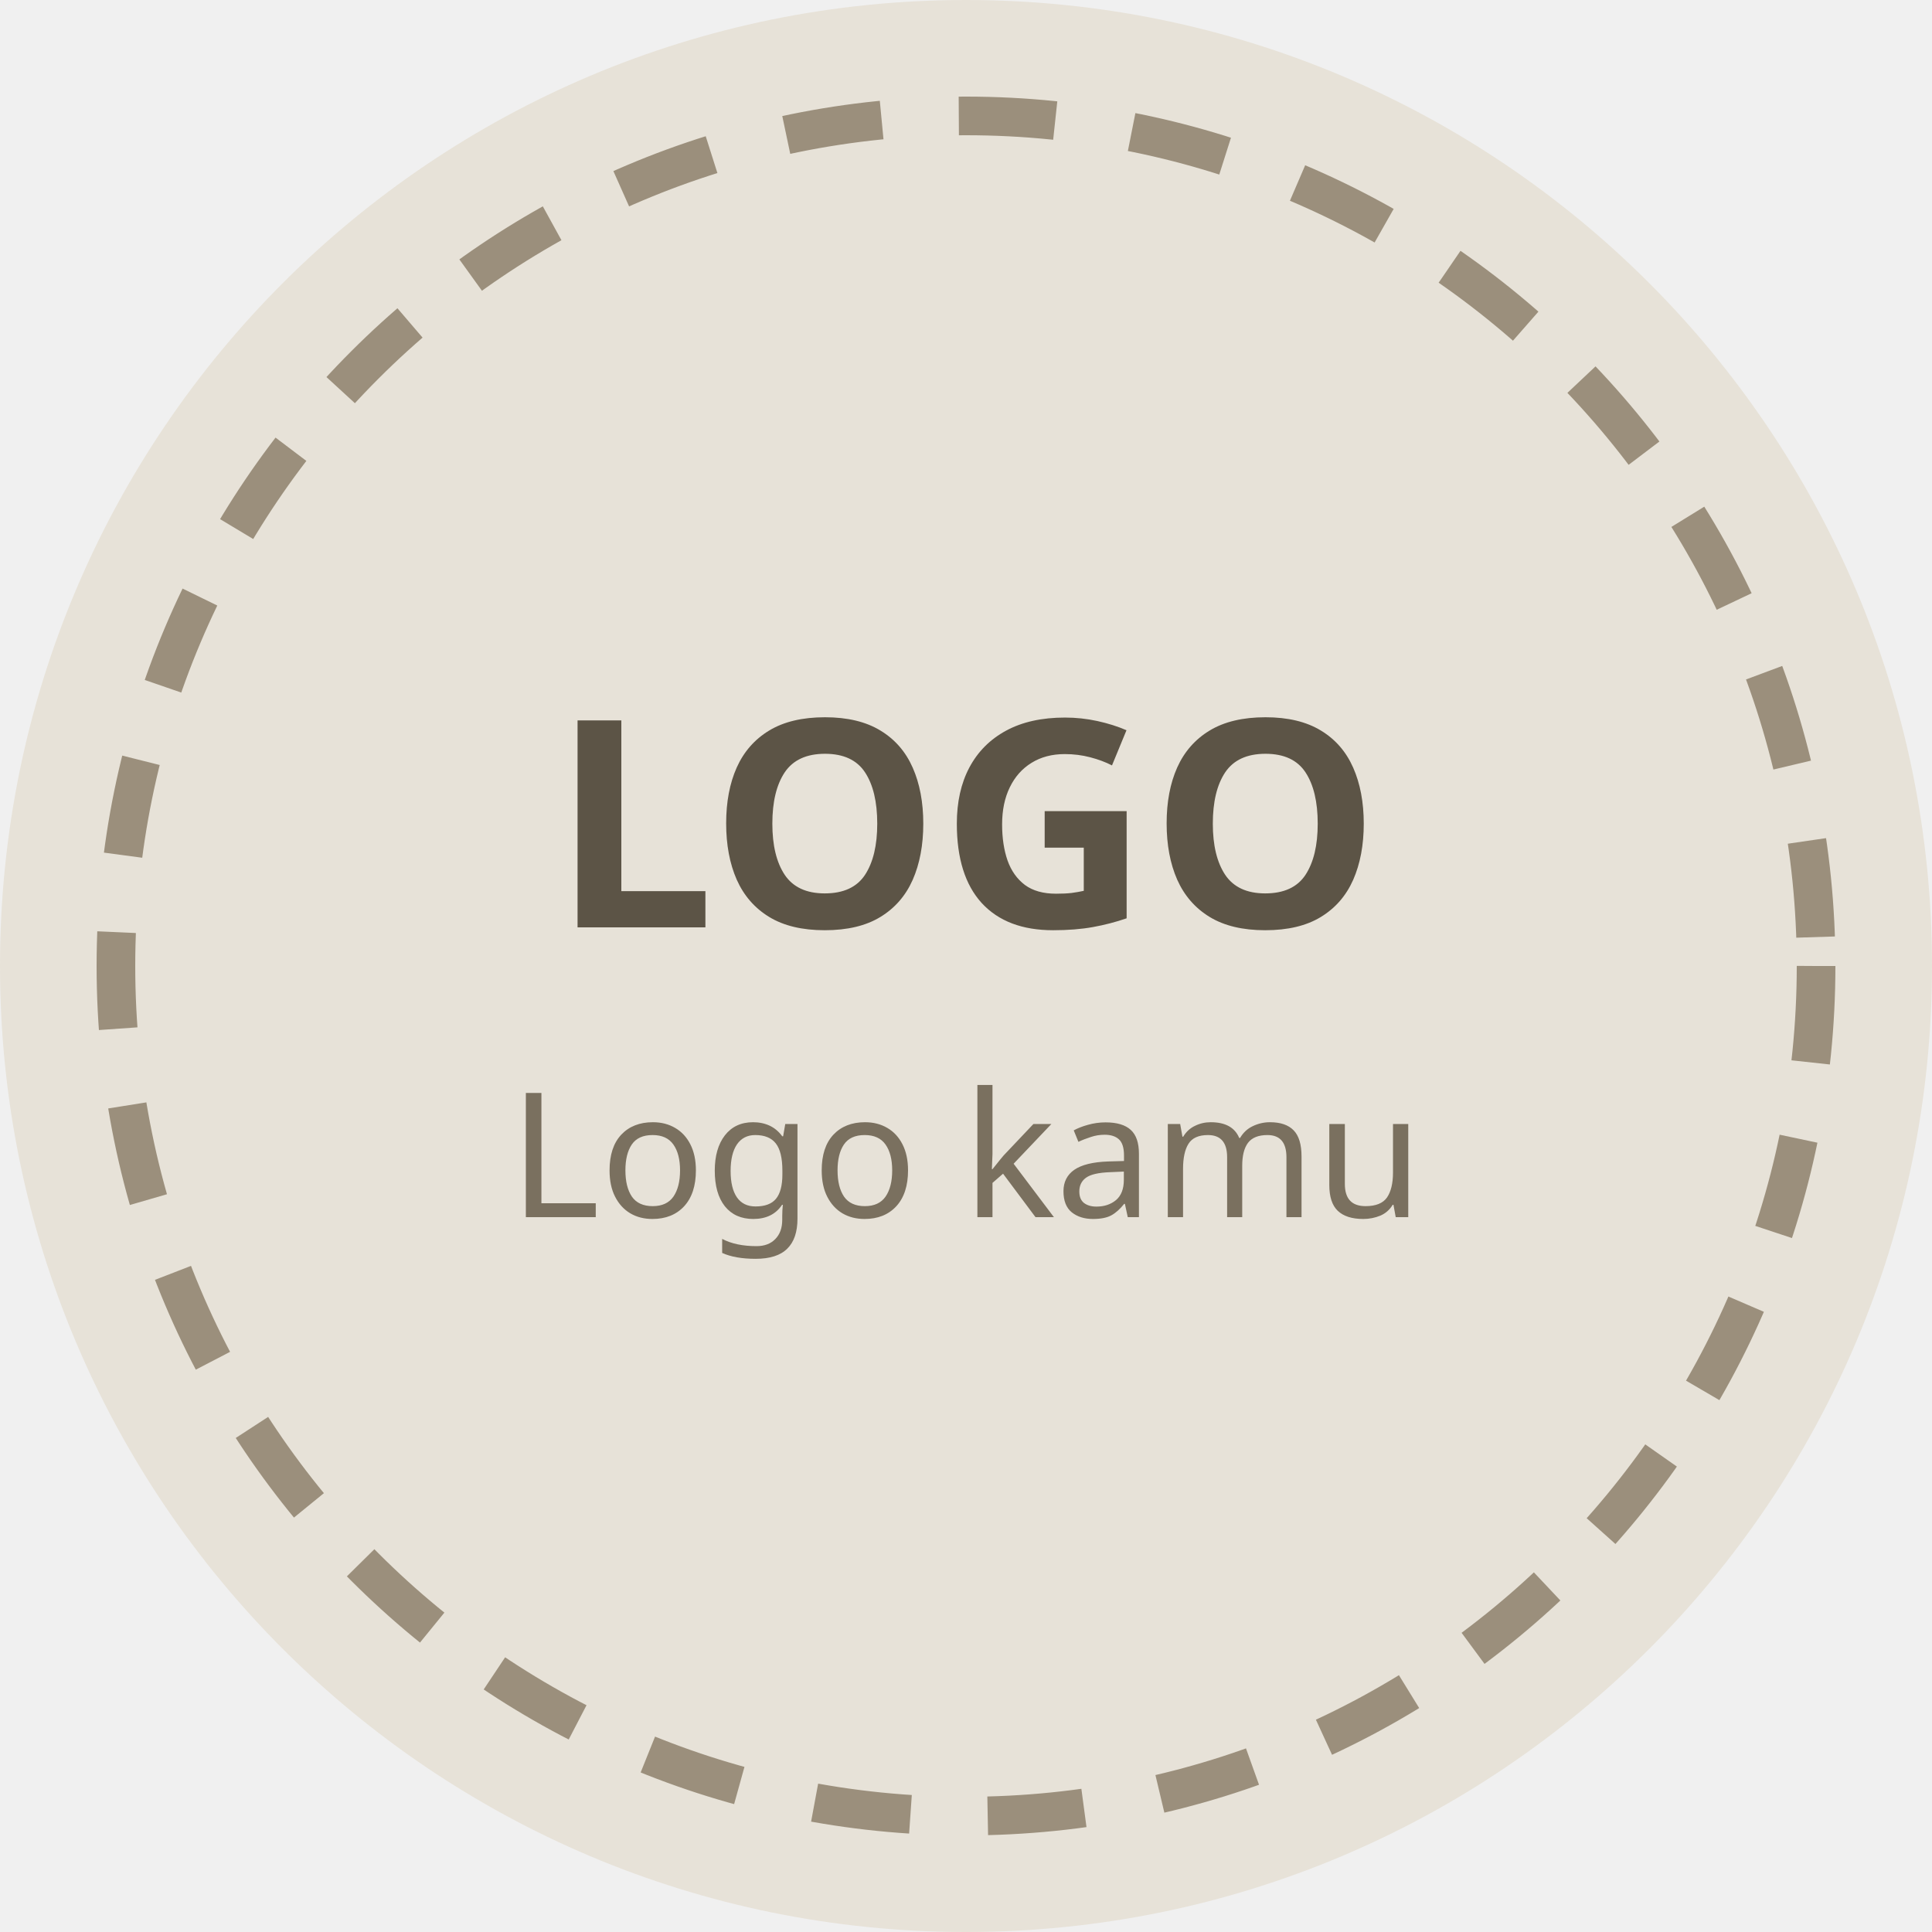
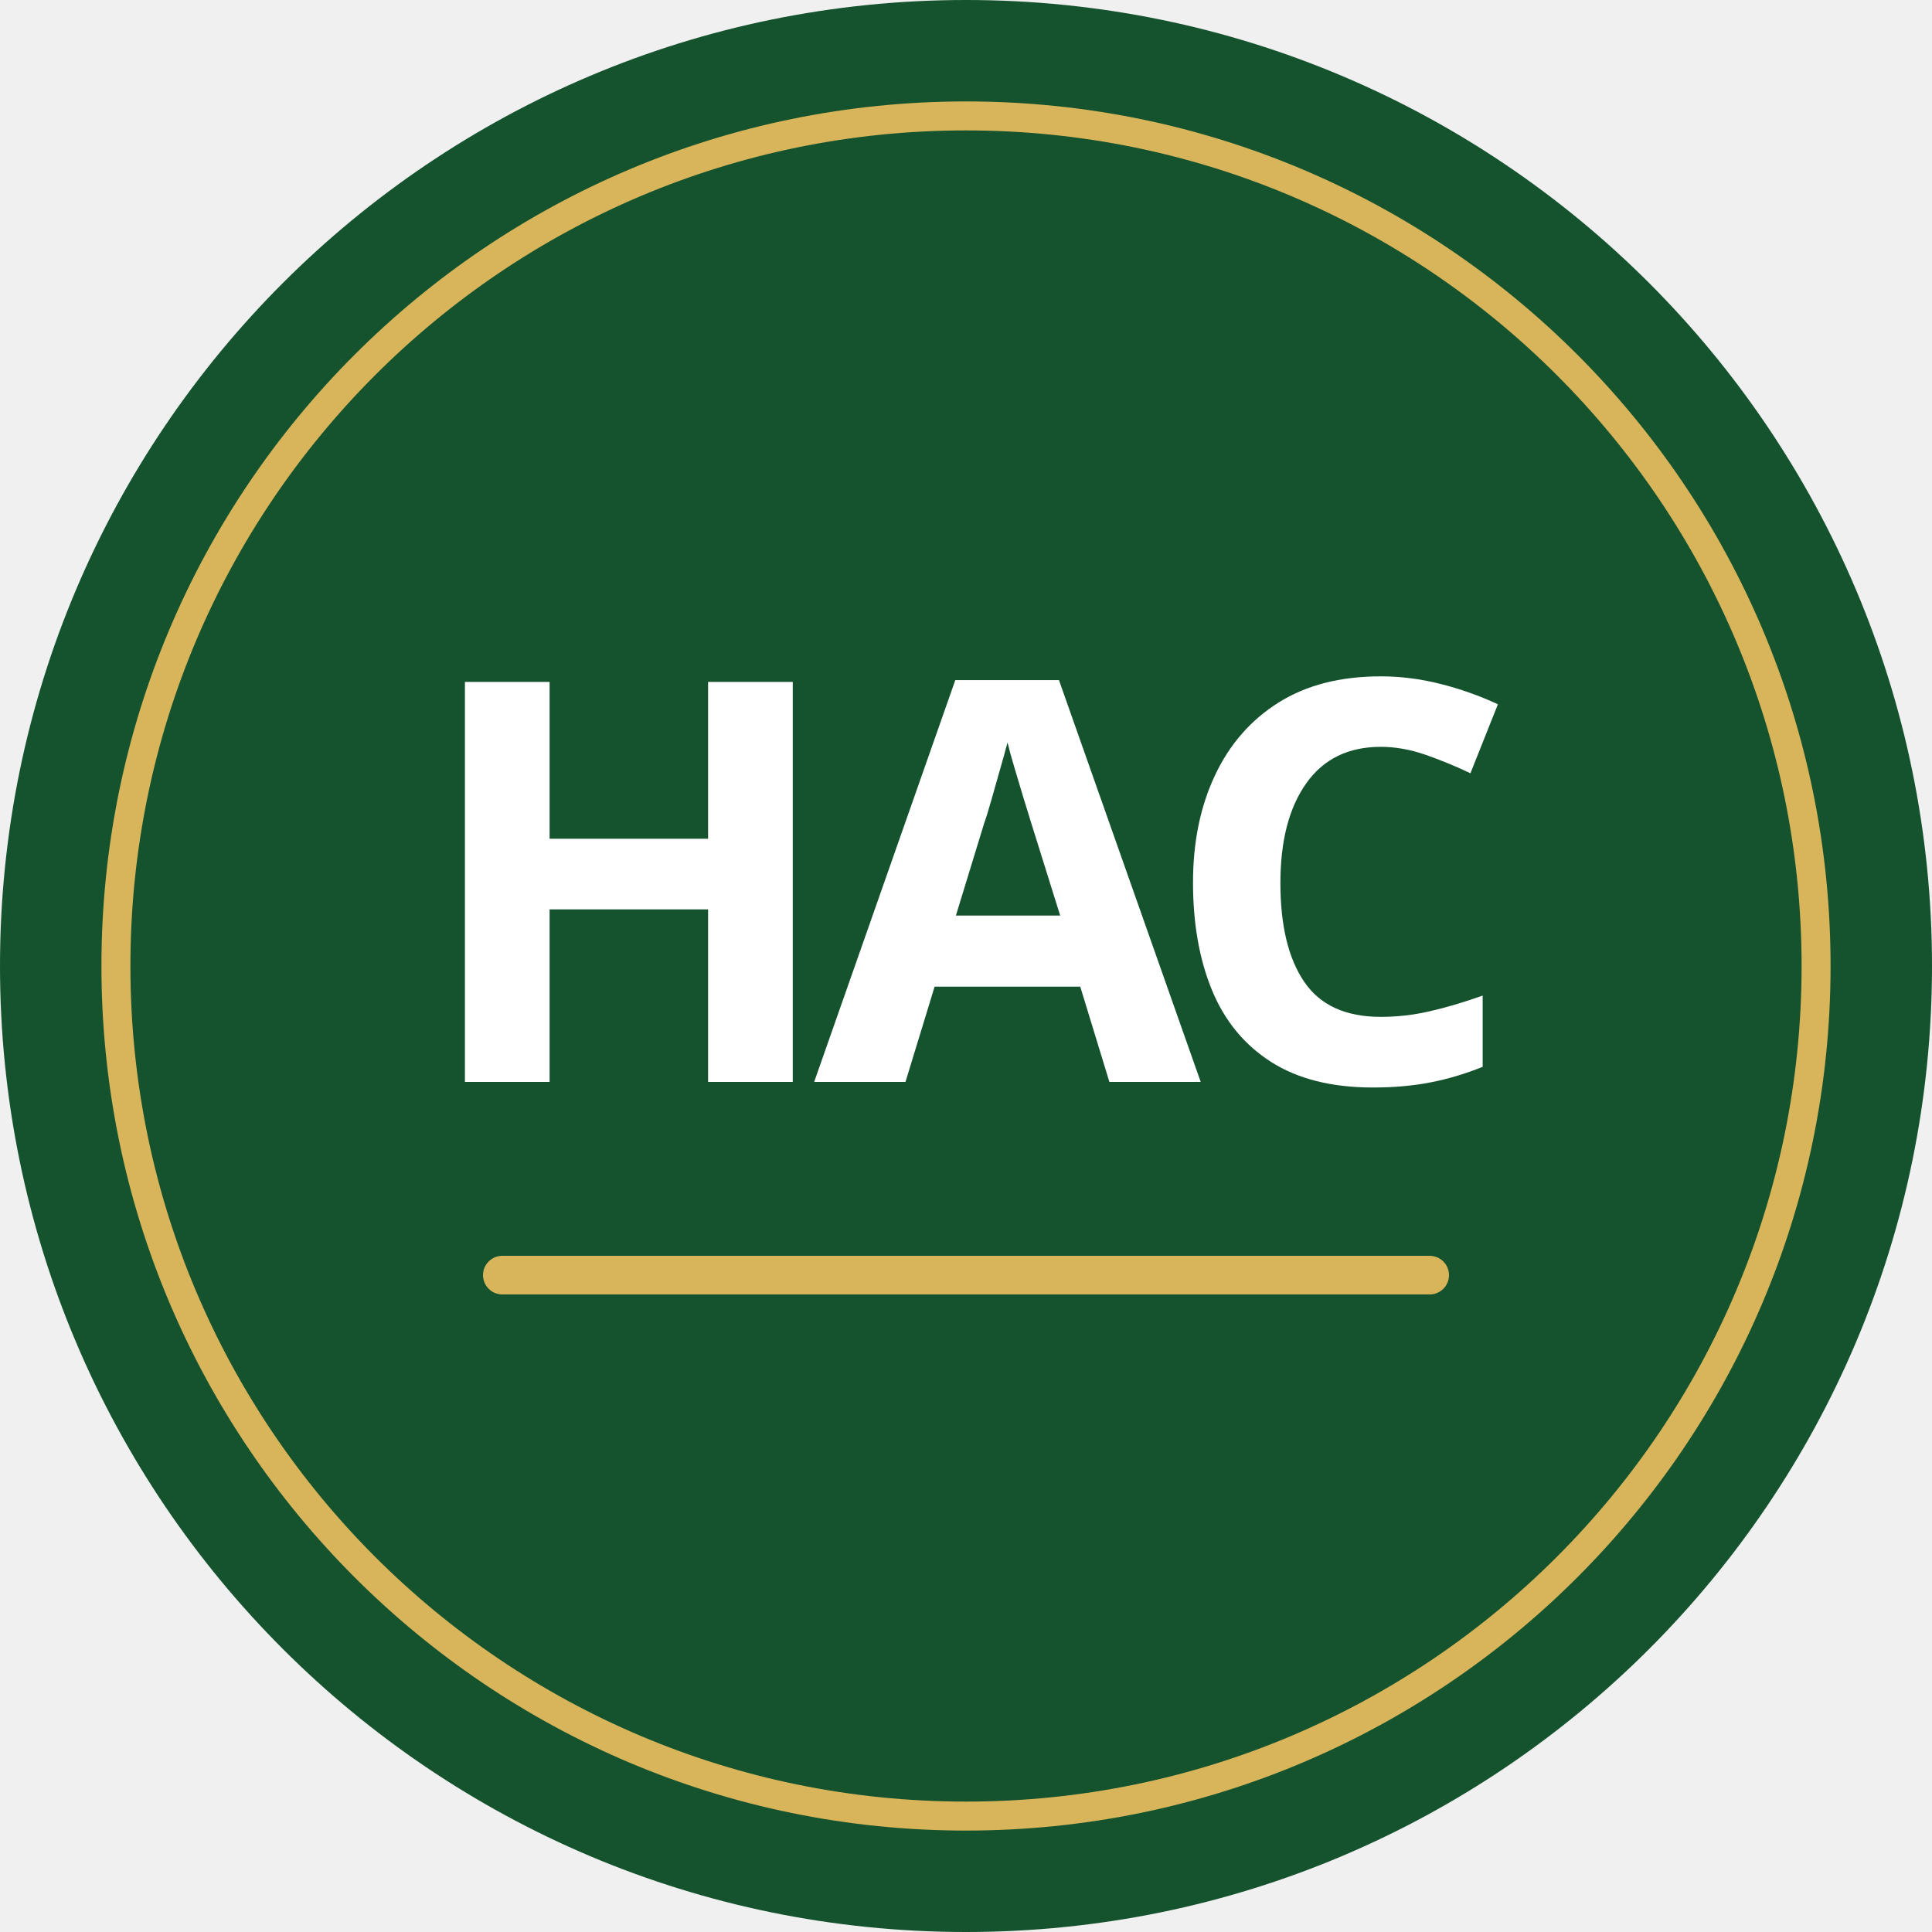
<svg xmlns="http://www.w3.org/2000/svg" viewBox="0 0 200 200" width="200" height="200">
-   <rect width="200" height="200" rx="100" fill="#e7e2d8" />
-   <circle cx="100" cy="100" r="88" fill="none" stroke="#9b8f7c" stroke-width="4" stroke-dasharray="10 8" />
-   <text x="100" y="96" text-anchor="middle" font-family="system-ui,sans-serif" font-size="30" font-weight="700" fill="#5c5446">LOGO</text>
-   <text x="100" y="126" text-anchor="middle" font-family="system-ui,sans-serif" font-size="18" fill="#7a705f">Logo kamu</text>
+   <circle cx="100" cy="100" r="100" fill="#14532d" />
+   <circle cx="100" cy="100" r="88" fill="none" stroke="#d8b45a" stroke-width="3" />
+   <text x="100" y="112" text-anchor="middle" font-family="system-ui,sans-serif" font-size="58" font-weight="800" letter-spacing="-3" fill="#fff">HAC</text>
+   <path d="M52 132h96" stroke="#d8b45a" stroke-width="4" stroke-linecap="round" />
</svg>
